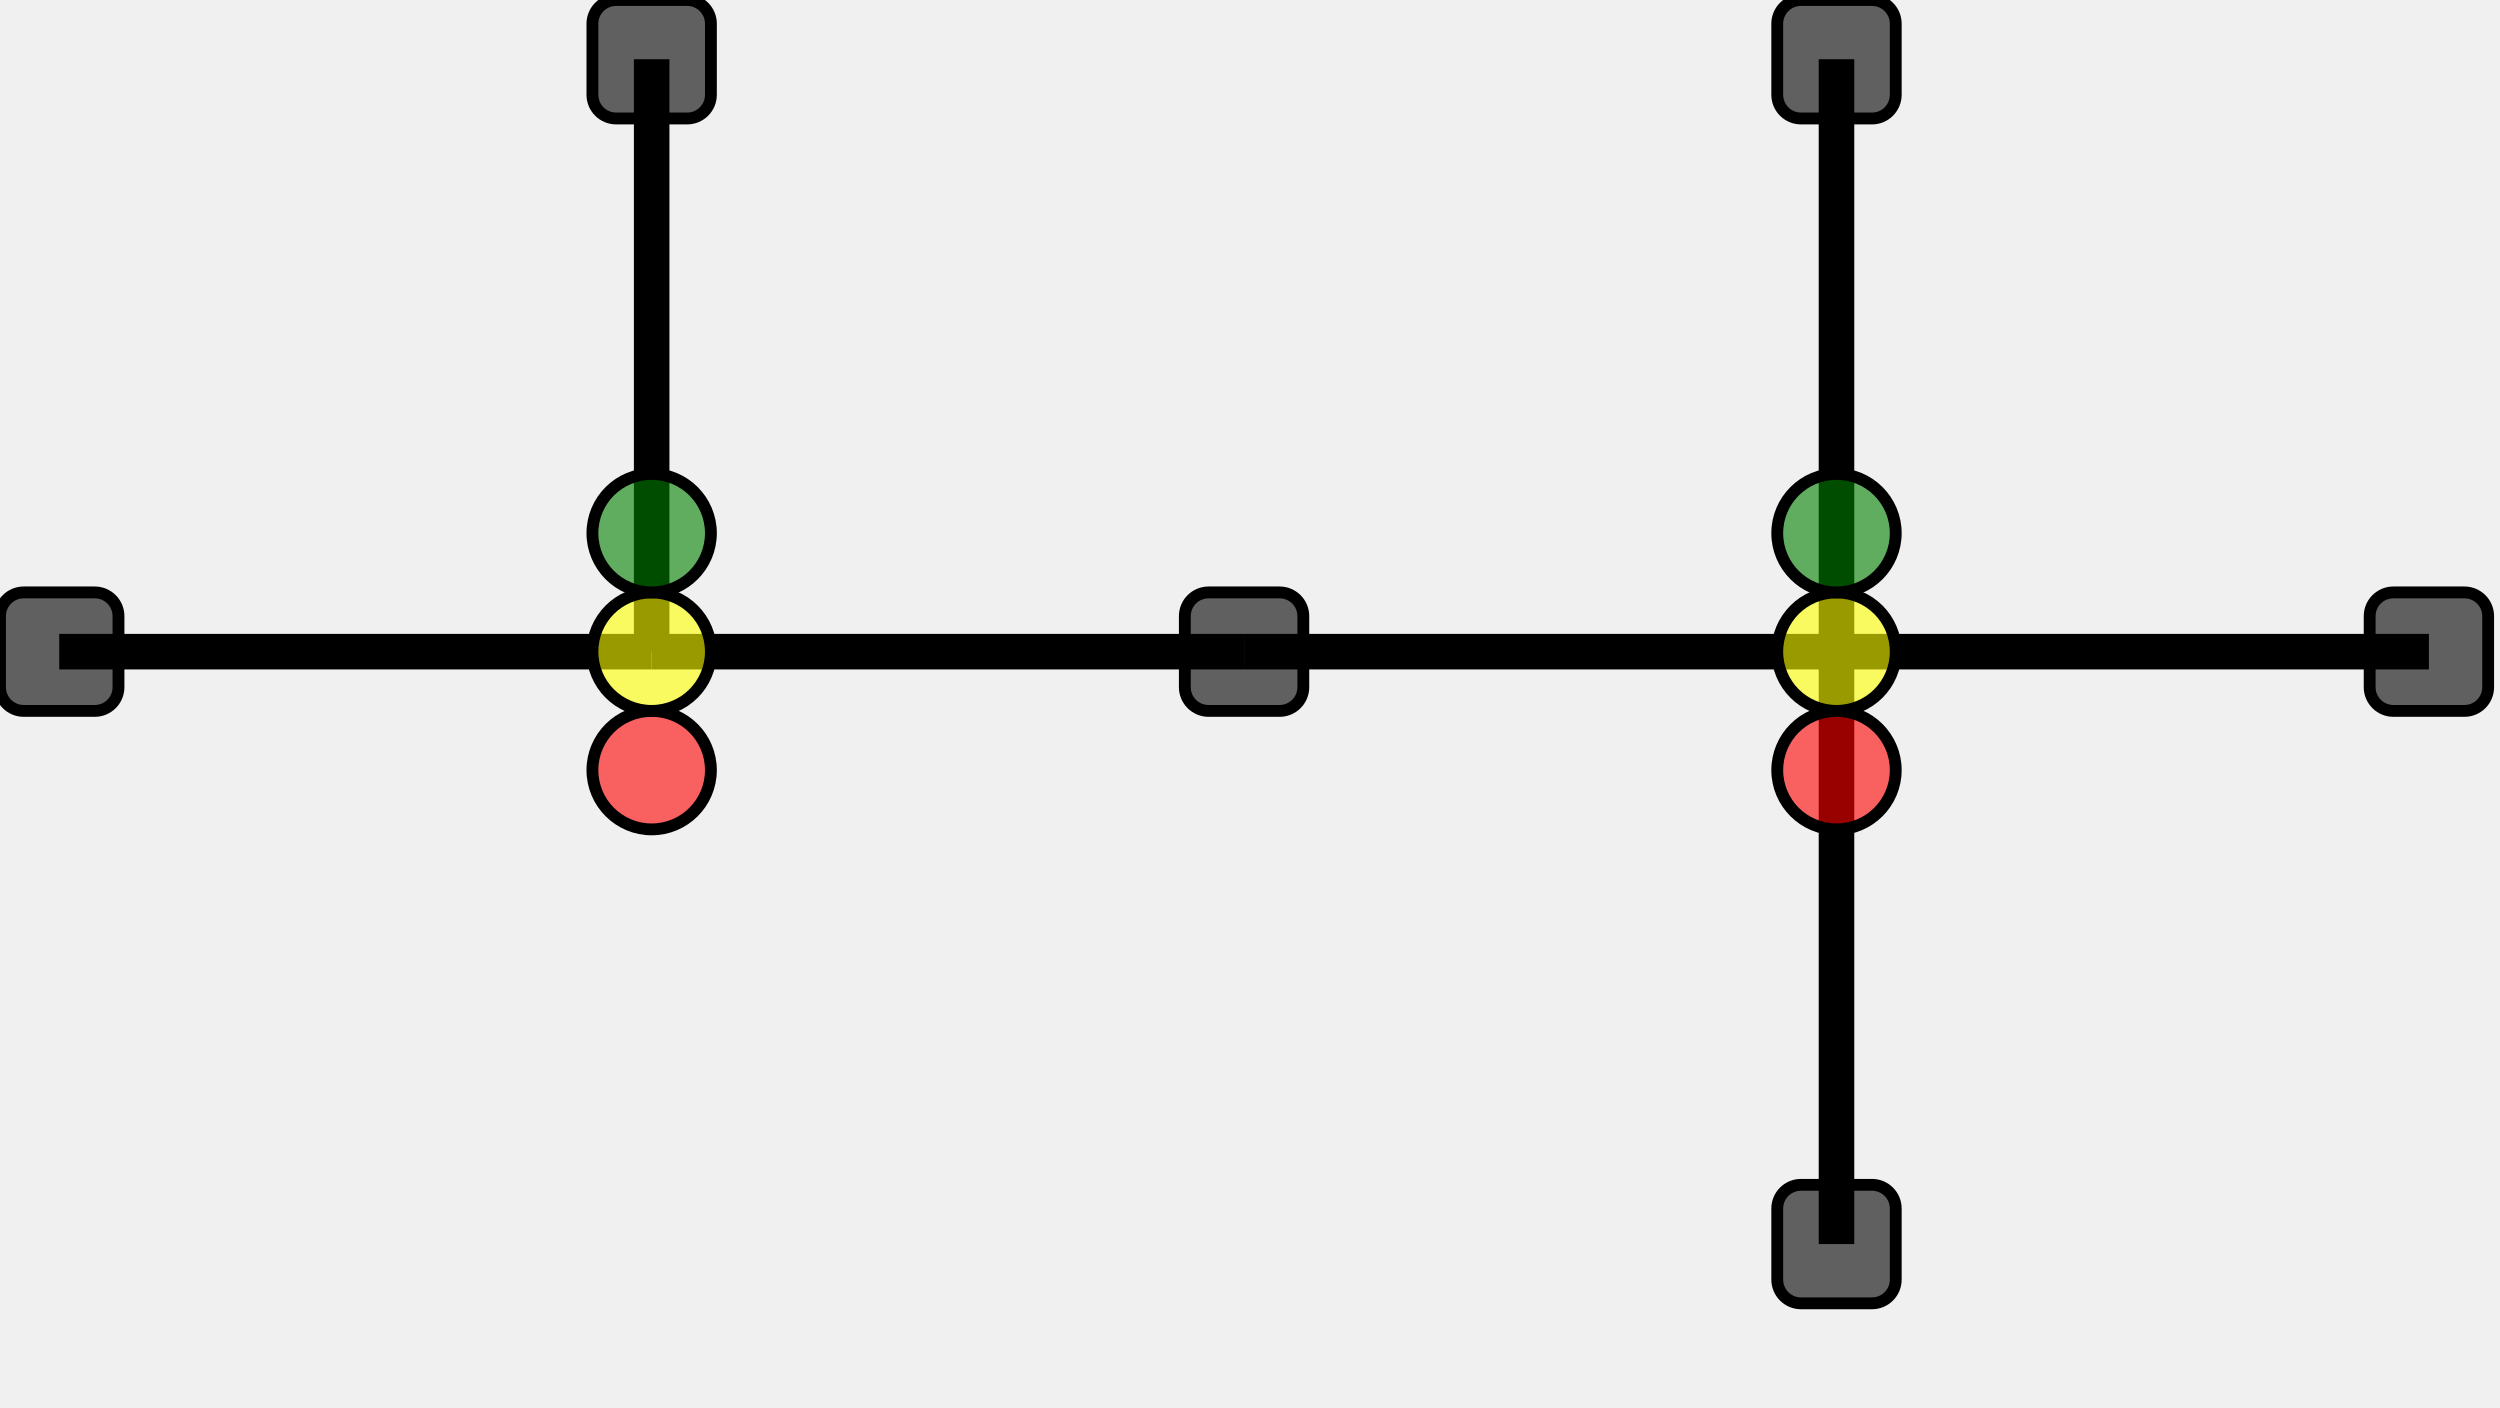
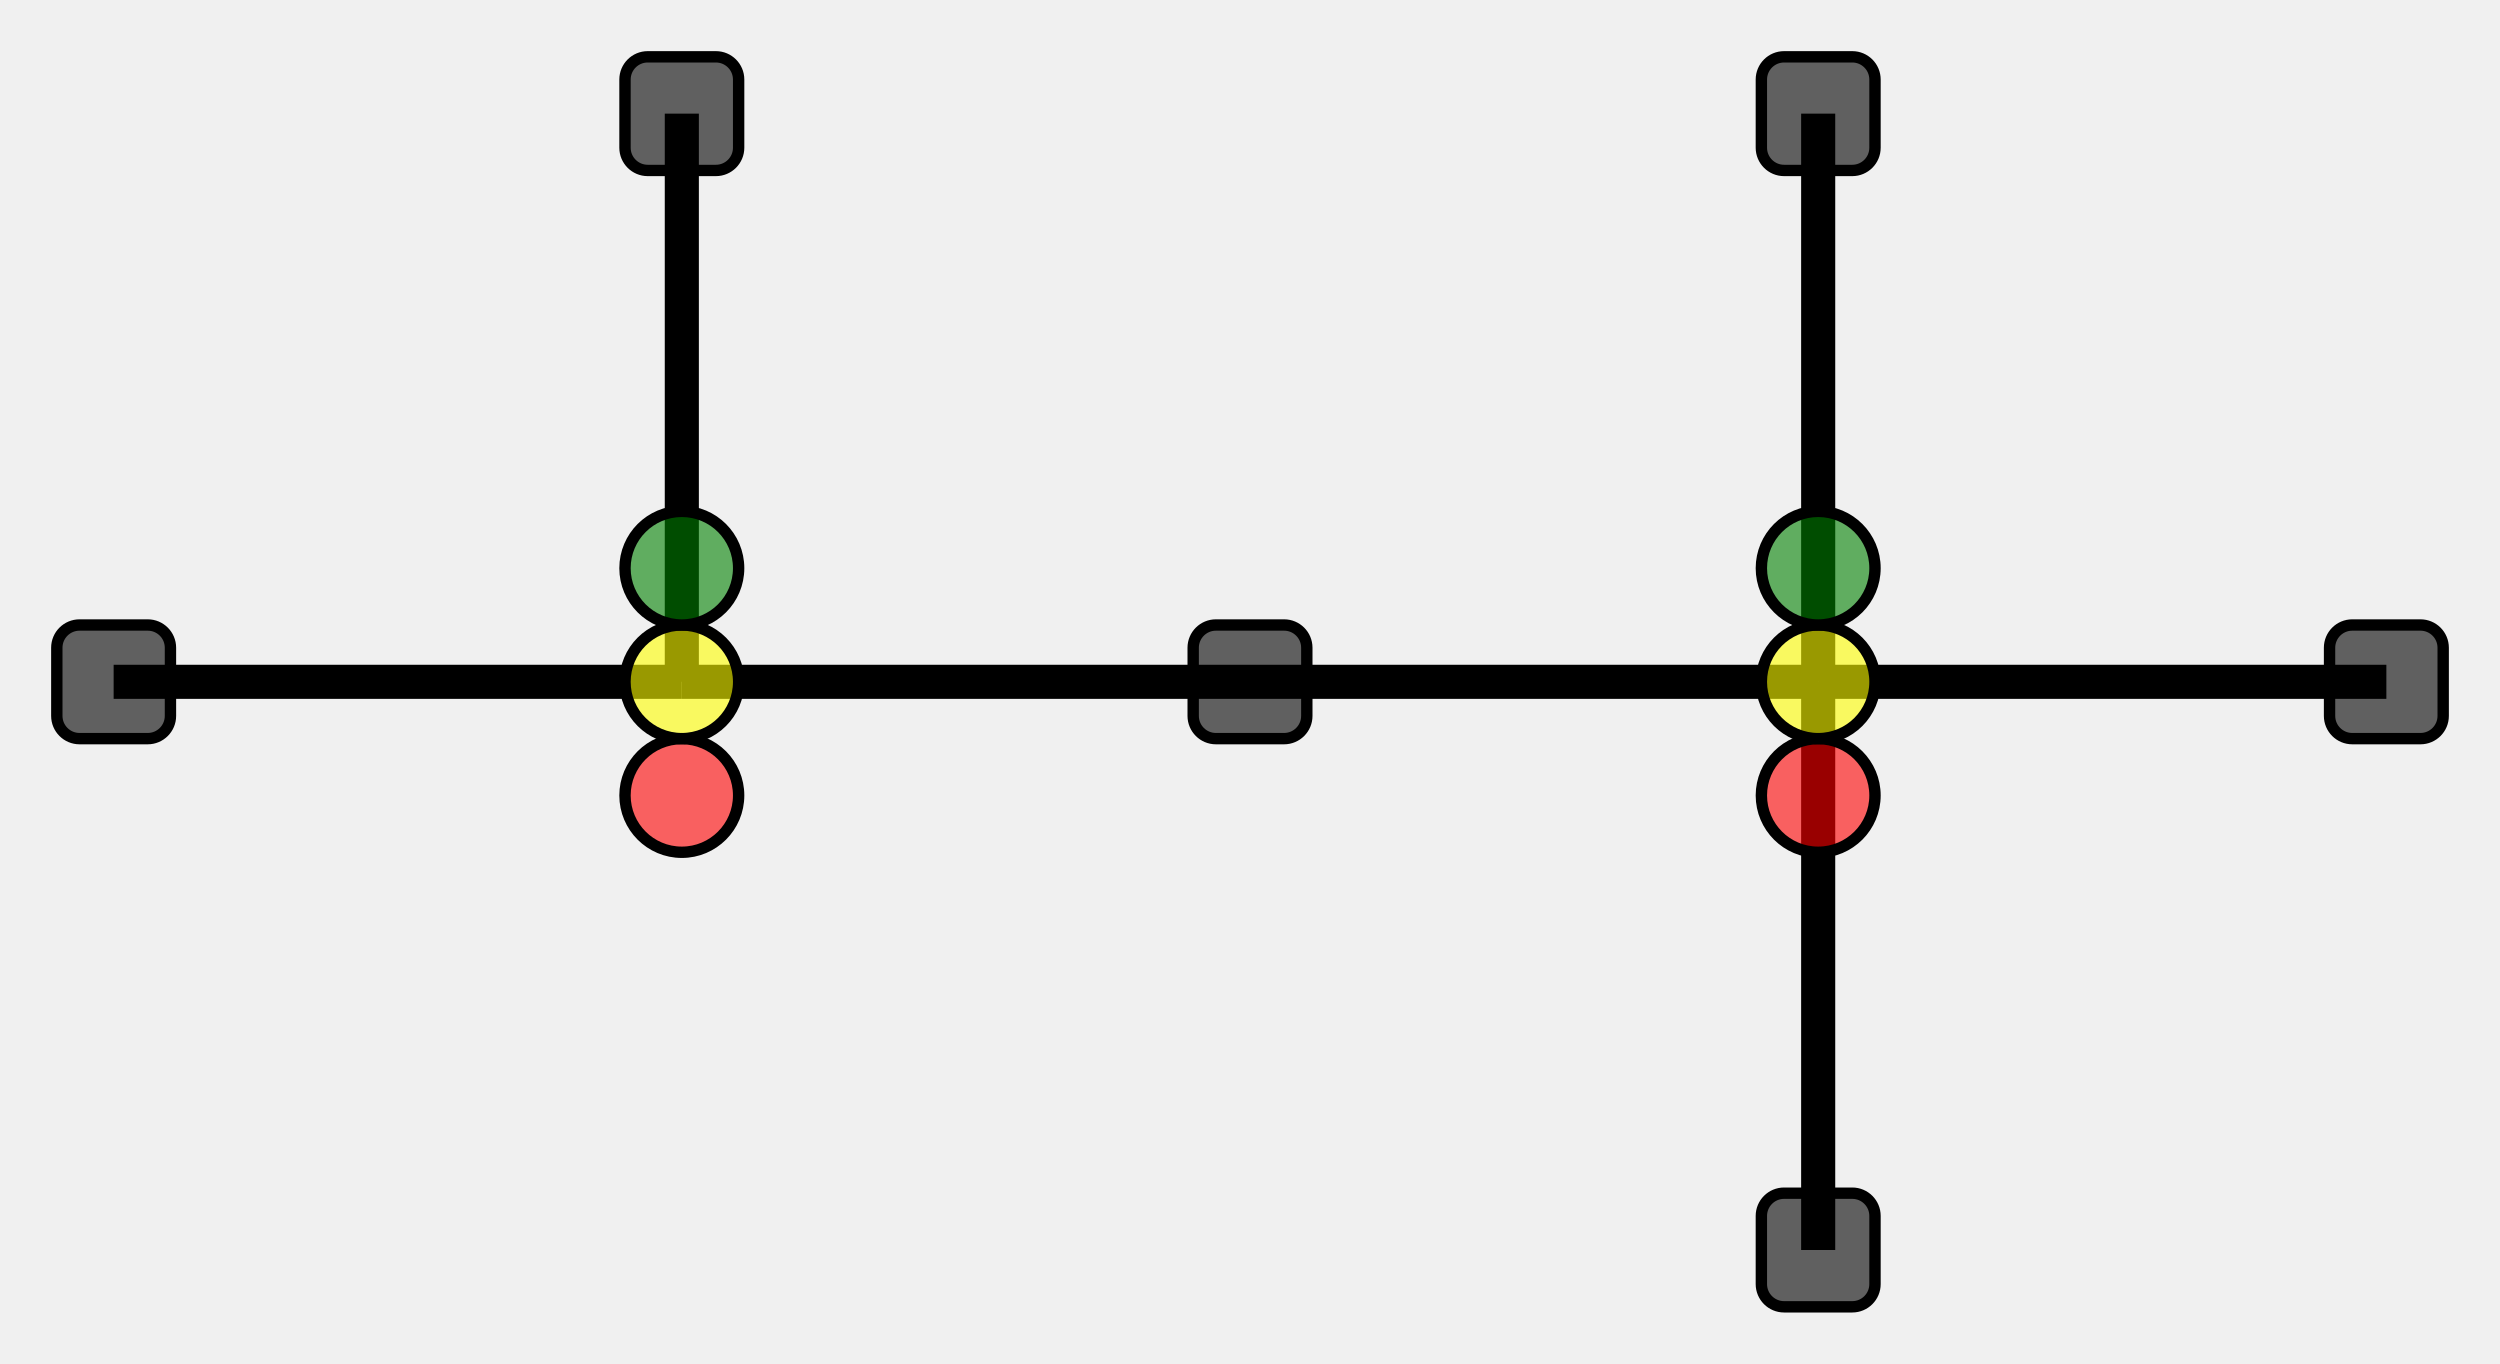
- <svg xmlns="http://www.w3.org/2000/svg">
+ <svg xmlns="http://www.w3.org/2000/svg" width="220" height="120">
  <style>
	.caption{
	font-size: 14px;
	font-family: Georgia, serif;
	}
	.tooltip{
	font-size: 12px;
	}
	.tooltip_bg{
	fill: white;
	stroke: black;
	stroke-width: 1;
	opacity: 0.85;
	}
	</style>
-   <line x1="5" y1="55" x2="55" y2="55" style="stroke:black;stroke-width:3" />
-   <line x1="55" y1="5" x2="55" y2="55" style="stroke:black;stroke-width:3" />
-   <line x1="105" y1="55" x2="55" y2="55" style="stroke:black;stroke-width:3" />
-   <line x1="105" y1="55" x2="155" y2="55" style="stroke:black;stroke-width:3" />
-   <line x1="155" y1="5" x2="155" y2="55" style="stroke:black;stroke-width:3" />
-   <line x1="205" y1="55" x2="155" y2="55" style="stroke:black;stroke-width:3" />
-   <line x1="155" y1="105" x2="155" y2="55" style="stroke:black;stroke-width:3" />
-   <circle cx="55" cy="65" r="5" style="fill:red;stroke:black;stroke-width:1;fill-opacity:0.6" />
-   <circle cx="55" cy="55" r="5" style="fill:yellow;stroke:black;stroke-width:1;fill-opacity:0.6" />
-   <circle cx="55" cy="45" r="5" style="fill:green;stroke:black;stroke-width:1;fill-opacity:0.6" />
-   <rect x="0" y="50" rx="2" ry="2" width="10" height="10" style="fill:black;stroke:black;stroke-width:1;fill-opacity:0.6" />
-   <rect x="50" y="0" rx="2" ry="2" width="10" height="10" style="fill:black;stroke:black;stroke-width:1;fill-opacity:0.6" />
-   <rect x="100" y="50" rx="2" ry="2" width="10" height="10" style="fill:black;stroke:black;stroke-width:1;fill-opacity:0.6" />
-   <circle cx="155" cy="65" r="5" style="fill:red;stroke:black;stroke-width:1;fill-opacity:0.6" />
-   <circle cx="155" cy="55" r="5" style="fill:yellow;stroke:black;stroke-width:1;fill-opacity:0.6" />
-   <circle cx="155" cy="45" r="5" style="fill:green;stroke:black;stroke-width:1;fill-opacity:0.6" />
-   <rect x="150" y="0" rx="2" ry="2" width="10" height="10" style="fill:black;stroke:black;stroke-width:1;fill-opacity:0.6" />
-   <rect x="200" y="50" rx="2" ry="2" width="10" height="10" style="fill:black;stroke:black;stroke-width:1;fill-opacity:0.6" />
-   <rect x="150" y="100" rx="2" ry="2" width="10" height="10" style="fill:black;stroke:black;stroke-width:1;fill-opacity:0.6" />
+   <line id="tipline" x1="0" y1="0" x2="0" y2="0" style="stroke:black;stroke-width:1" />
+   <line x1="10" y1="60" x2="60" y2="60" style="stroke:black;stroke-width:3" />
+   <line x1="60" y1="10" x2="60" y2="60" style="stroke:black;stroke-width:3" />
+   <line x1="110" y1="60" x2="60" y2="60" style="stroke:black;stroke-width:3" />
+   <line x1="110" y1="60" x2="160" y2="60" style="stroke:black;stroke-width:3" />
+   <line x1="160" y1="10" x2="160" y2="60" style="stroke:black;stroke-width:3" />
+   <line x1="210" y1="60" x2="160" y2="60" style="stroke:black;stroke-width:3" />
+   <line x1="160" y1="110" x2="160" y2="60" style="stroke:black;stroke-width:3" />
+   <circle cx="60" cy="70" r="5" style="fill:red;stroke:black;stroke-width:1;fill-opacity:0.6" />
+   <circle cx="60" cy="60" r="5" style="fill:yellow;stroke:black;stroke-width:1;fill-opacity:0.6" />
+   <circle cx="60" cy="50" r="5" style="fill:green;stroke:black;stroke-width:1;fill-opacity:0.6" />
+   <rect x="5" y="55" rx="2" ry="2" width="10" height="10" style="fill:black;stroke:black;stroke-width:1;fill-opacity:0.6" />
+   <rect x="55" y="5" rx="2" ry="2" width="10" height="10" style="fill:black;stroke:black;stroke-width:1;fill-opacity:0.6" />
+   <rect x="105" y="55" rx="2" ry="2" width="10" height="10" style="fill:black;stroke:black;stroke-width:1;fill-opacity:0.6" />
+   <circle cx="160" cy="70" r="5" style="fill:red;stroke:black;stroke-width:1;fill-opacity:0.6" />
+   <circle cx="160" cy="60" r="5" style="fill:yellow;stroke:black;stroke-width:1;fill-opacity:0.6" />
+   <circle cx="160" cy="50" r="5" style="fill:green;stroke:black;stroke-width:1;fill-opacity:0.6" />
+   <rect x="155" y="5" rx="2" ry="2" width="10" height="10" style="fill:black;stroke:black;stroke-width:1;fill-opacity:0.6" />
+   <rect x="205" y="55" rx="2" ry="2" width="10" height="10" style="fill:black;stroke:black;stroke-width:1;fill-opacity:0.6" />
+   <rect x="155" y="105" rx="2" ry="2" width="10" height="10" style="fill:black;stroke:black;stroke-width:1;fill-opacity:0.6" />
  <rect class="tooltip_bg" id="tooltip_bg" x="0" y="0" rx="4" ry="4" width="55" height="17" visibility="hidden" />
  <text class="tooltip" id="tooltip" x="0" y="0" visibility="hidden">Tooltip</text>
</svg>
